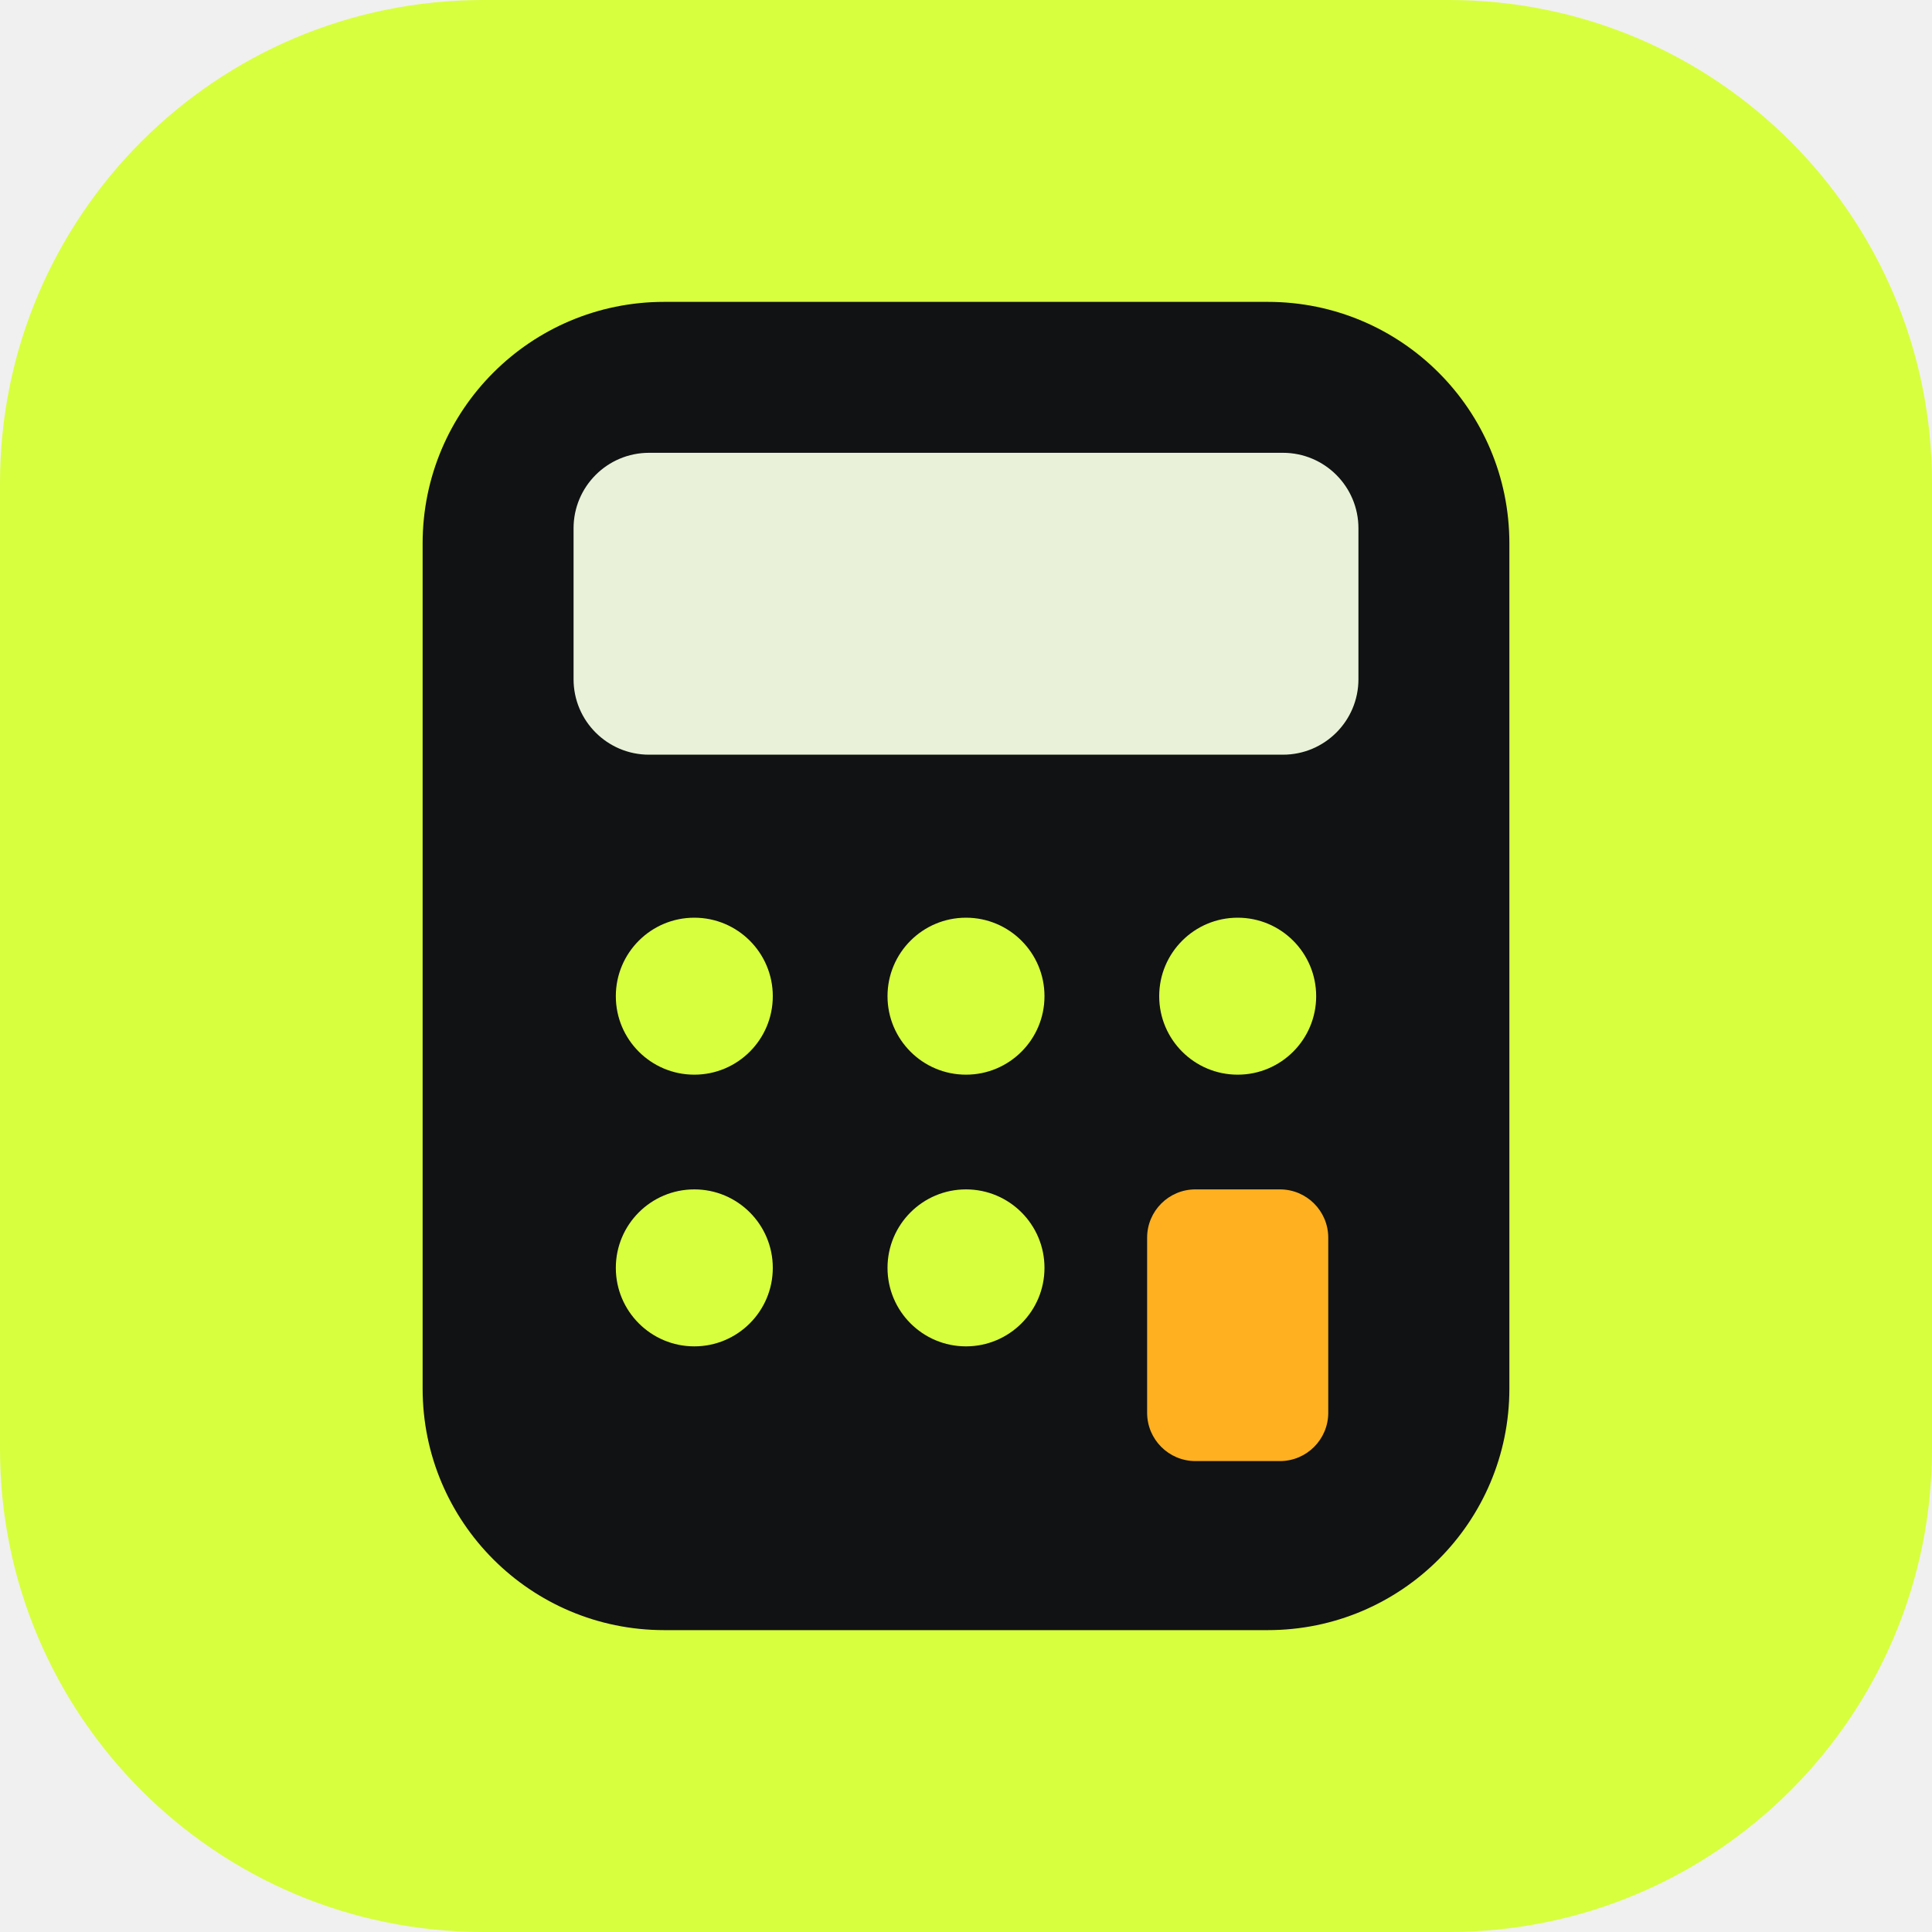
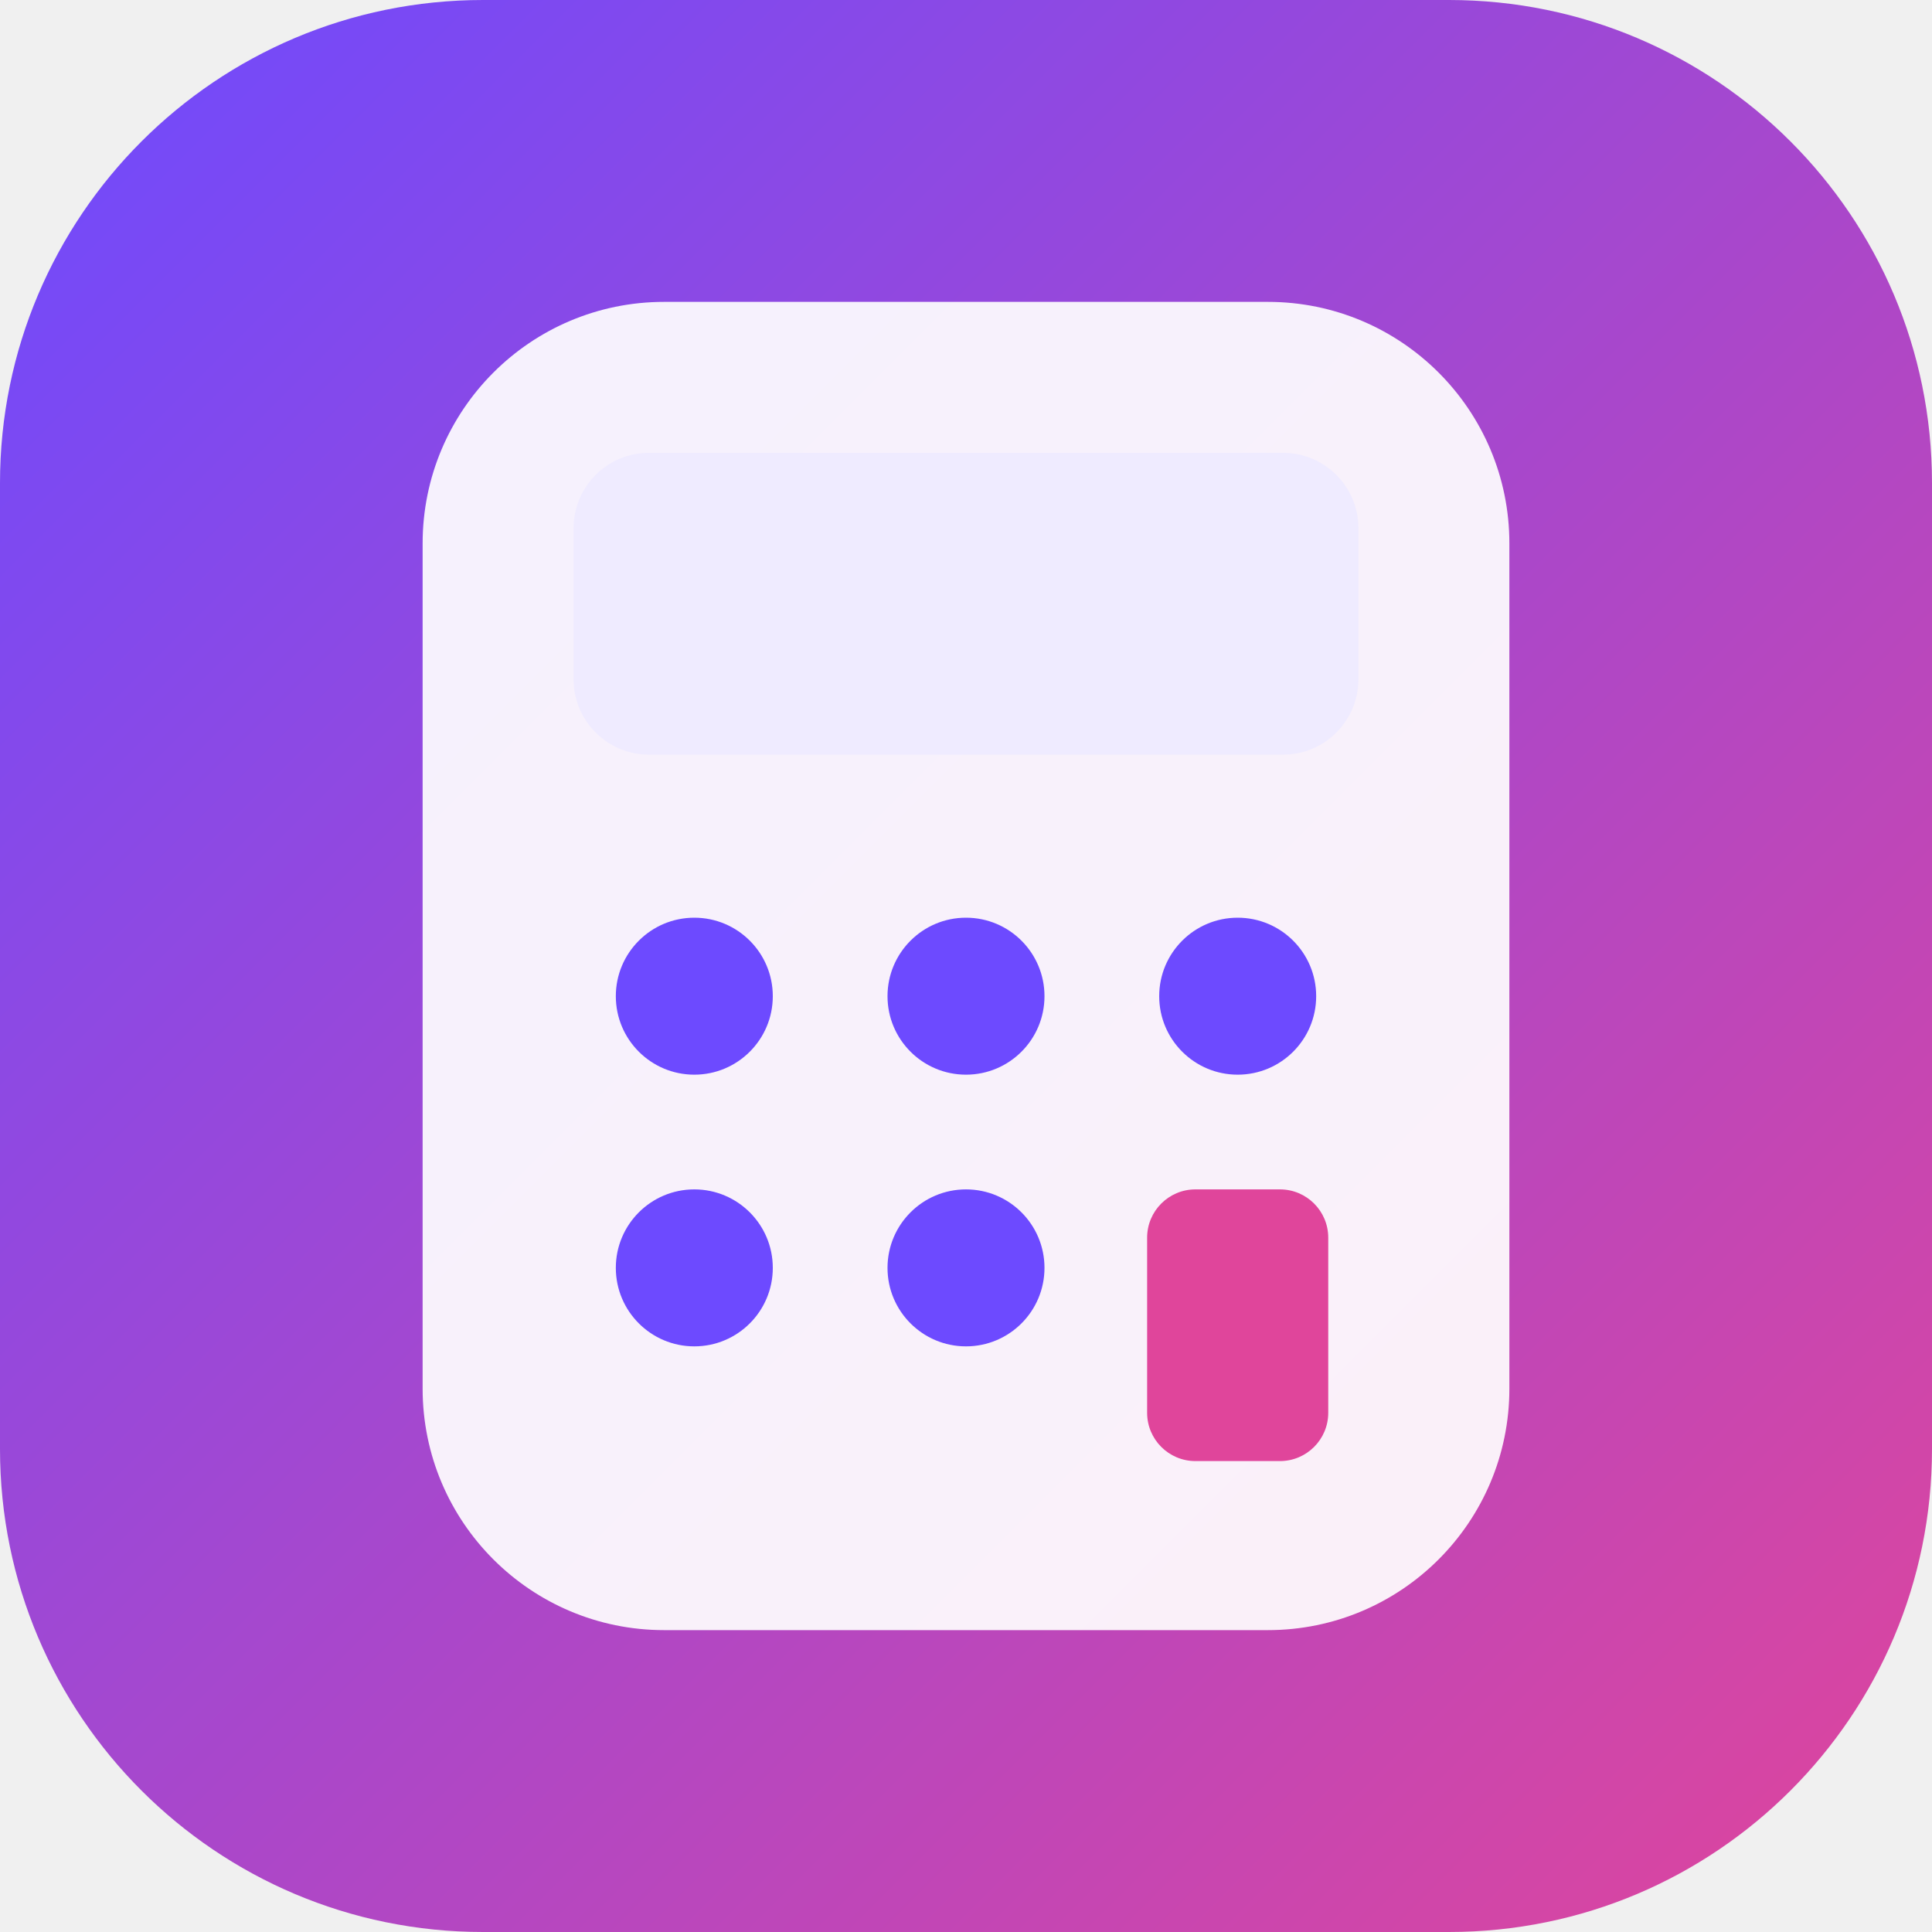
<svg xmlns="http://www.w3.org/2000/svg" viewBox="0 0 64 64">
-   <rect width="64" height="64" rx="16" fill="#d8ff3e" />
-   <rect x="14" y="10" width="36" height="44" rx="8" fill="#101214" />
-   <rect x="19" y="15" width="26" height="10" rx="2.5" fill="#e9f2d8" />
-   <g fill="#d8ff3e">
+   <defs>
+     <linearGradient id="g" x1="0" y1="0" x2="1" y2="1">
+       <stop offset="0" stop-color="#6d4aff" />
+       <stop offset="1" stop-color="#e0459b" />
+     </linearGradient>
+   </defs>
+   <rect width="64" height="64" rx="16" fill="url(#g)" />
+   <rect x="14" y="10" width="36" height="44" rx="8" fill="#fff" fill-opacity=".92" />
+   <rect x="19" y="15" width="26" height="10" rx="2.5" fill="#efebff" />
+   <g fill="#6d4aff">
    <circle cx="23" cy="33" r="2.6" />
    <circle cx="32" cy="33" r="2.6" />
    <circle cx="41" cy="33" r="2.6" />
    <circle cx="23" cy="42" r="2.6" />
    <circle cx="32" cy="42" r="2.6" />
  </g>
-   <rect x="38" y="39.4" width="6" height="9" rx="1.6" fill="#ffb020" />
+   <rect x="38" y="39.4" width="6" height="9" rx="1.6" fill="#e0459b" />
</svg>
